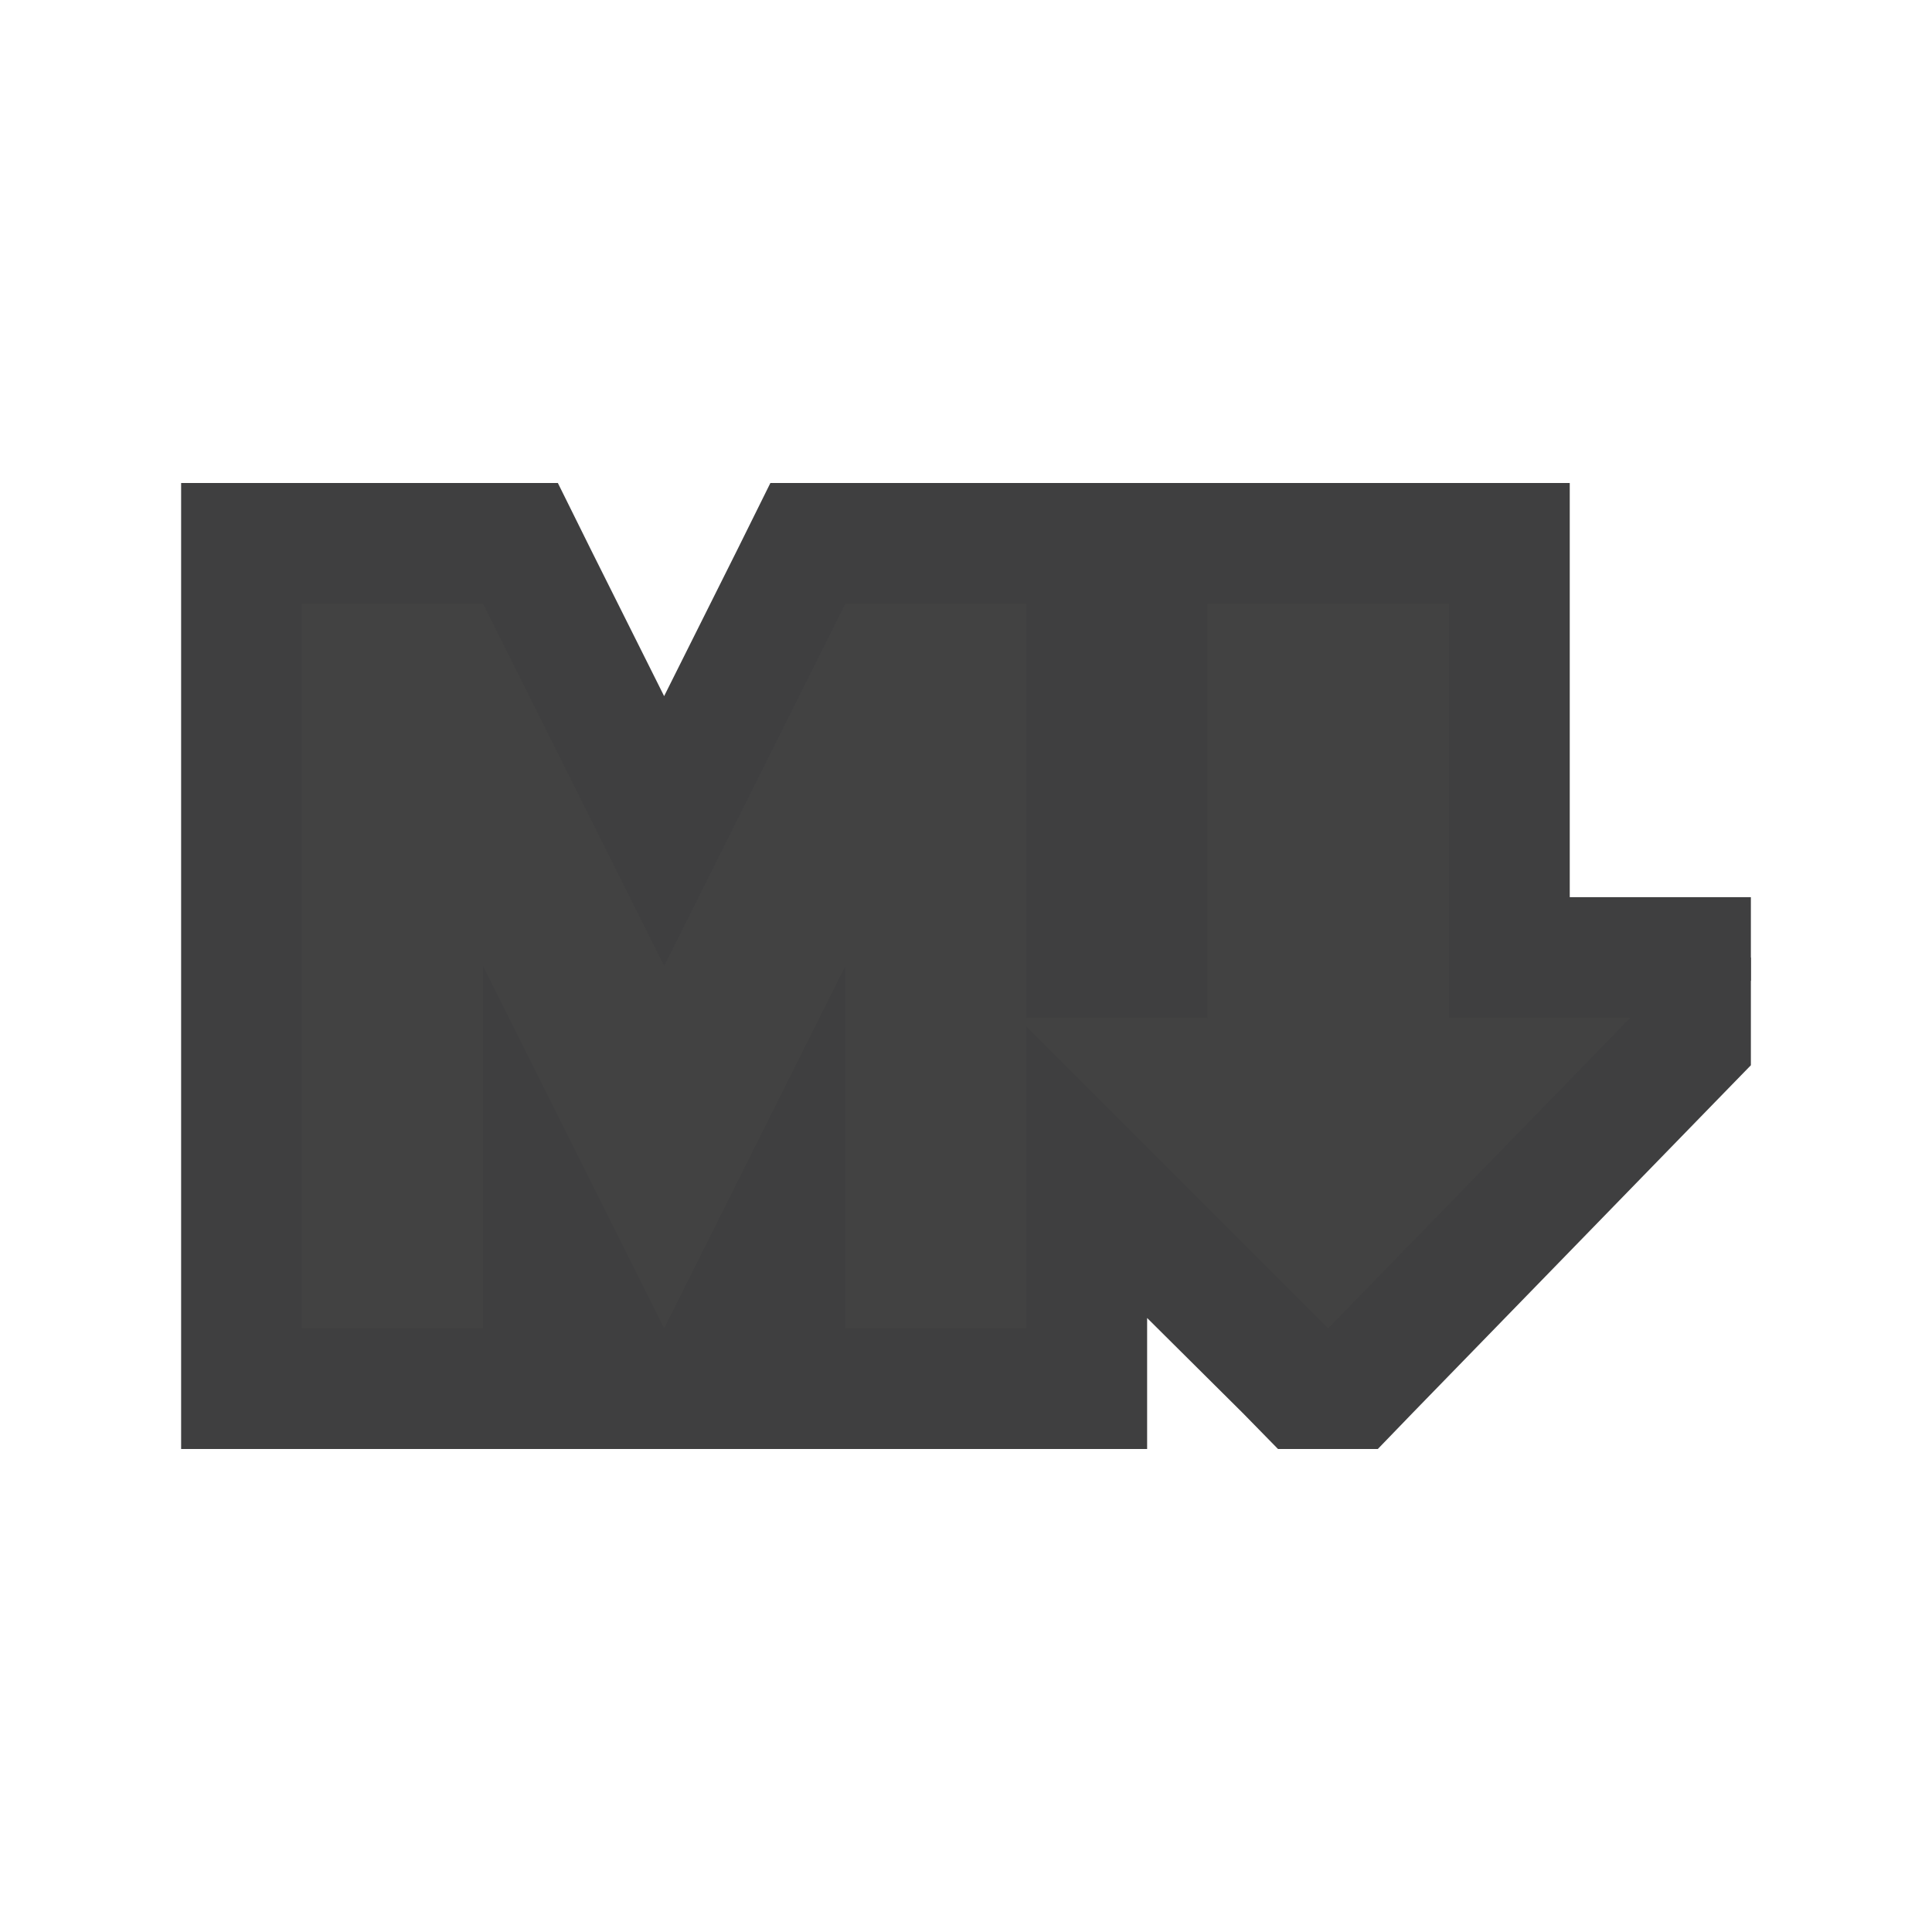
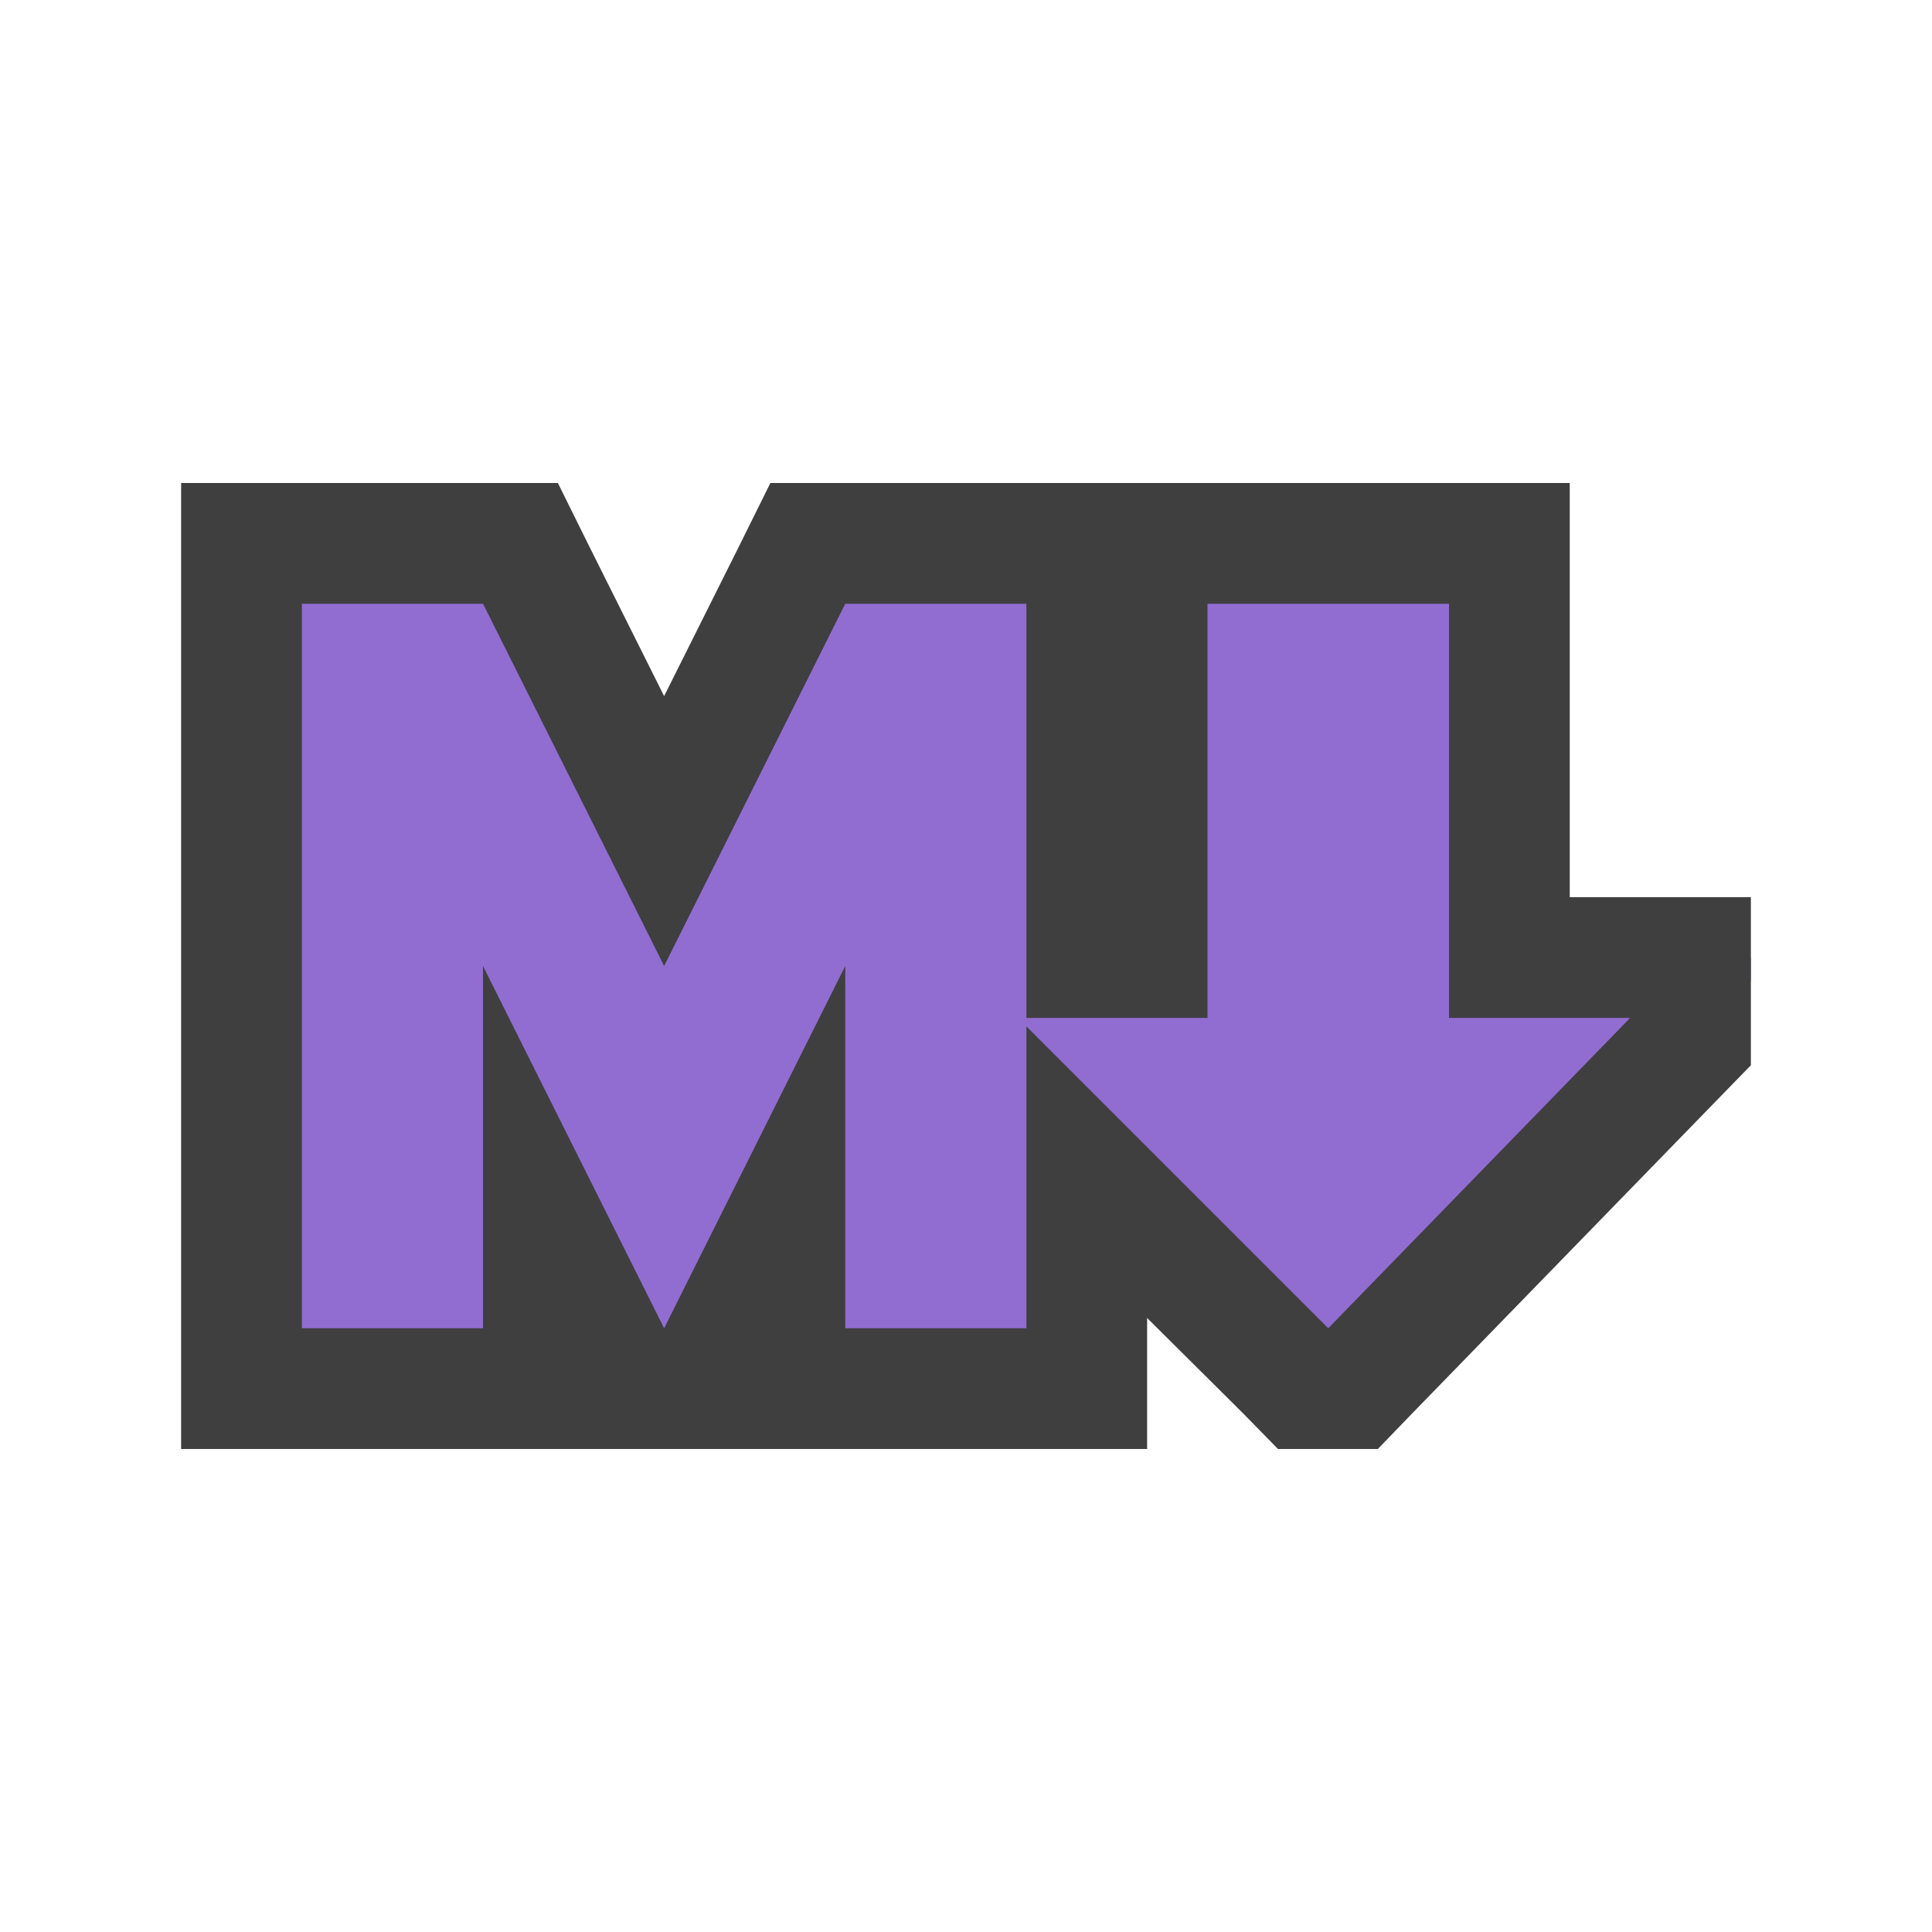
<svg xmlns="http://www.w3.org/2000/svg" id="Bases" viewBox="0 0 32 32">
  <defs>
-     <style>.cls-1{fill:none;}.cls-2{clip-path:url(#clip-path);}.cls-3{fill:#424242;}.cls-4{fill:#3f3f40;}</style>
+     <style>.cls-1{fill:none;}.cls-2{clip-path:url(#clip-path);}.cls-3{fill:#916dd1;}.cls-4{fill:#3f3f40;}</style>
    <clipPath id="clip-path">
      <rect class="cls-1" x="3" y="8" width="26" height="16" />
    </clipPath>
  </defs>
  <g class="cls-2">
    <polygon class="cls-3" points="9 20.24 9 23 4 23 4 9 8.62 9 11 13.76 13.38 9 18 9 18 15.86 19 15.86 19 9 25 9 25 15.86 29.37 15.86 22.01 23.42 18 19.41 18 23 13 23 13 20.24 11 24.24 9 20.24" />
    <path class="cls-4" d="M24,10v6.86h3L22,22l-5-5v5H14V16l-3,6L8,16v6H5V10H8l3,6,3-6h3v6.86h3V10h4m2-2H12.76l-.55,1.11L11,11.53,9.79,9.11,9.24,8H3V24H9.76L11,26.47,12.24,24H19V21.83l1.59,1.58L22,24.85l1.41-1.46,5-5.14,3.3-3.39H26V8Z" />
  </g>
</svg>
